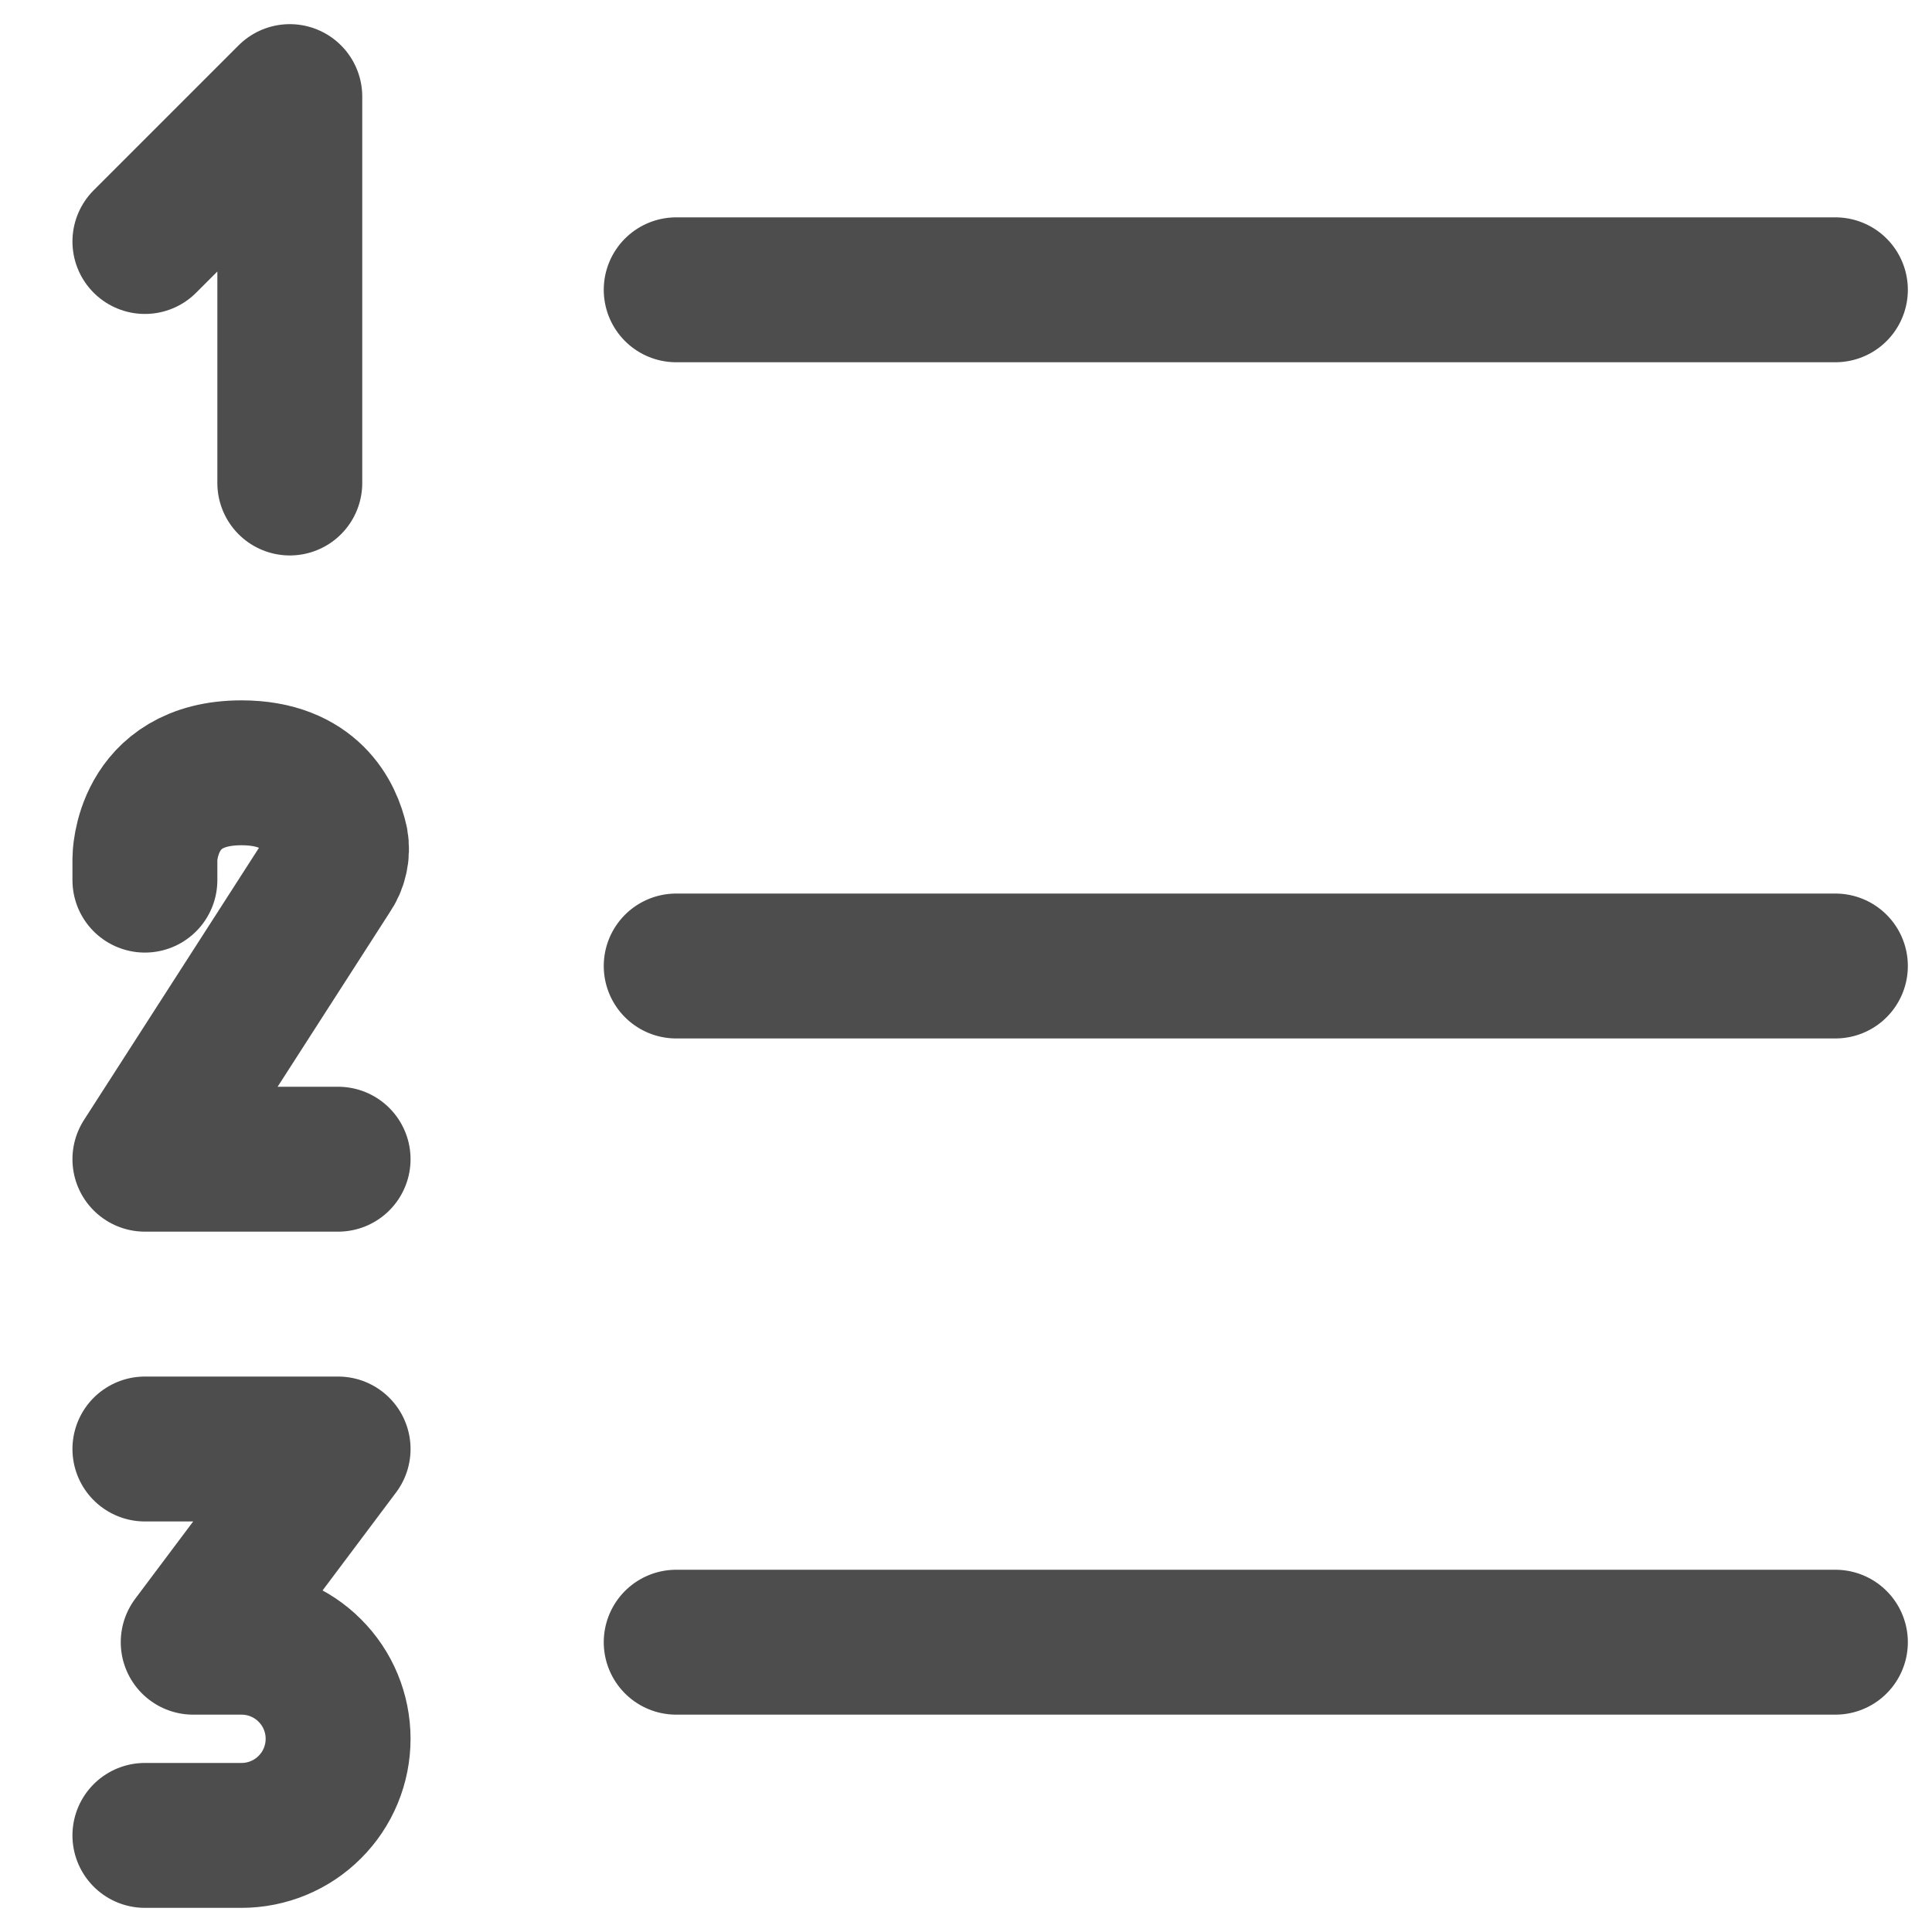
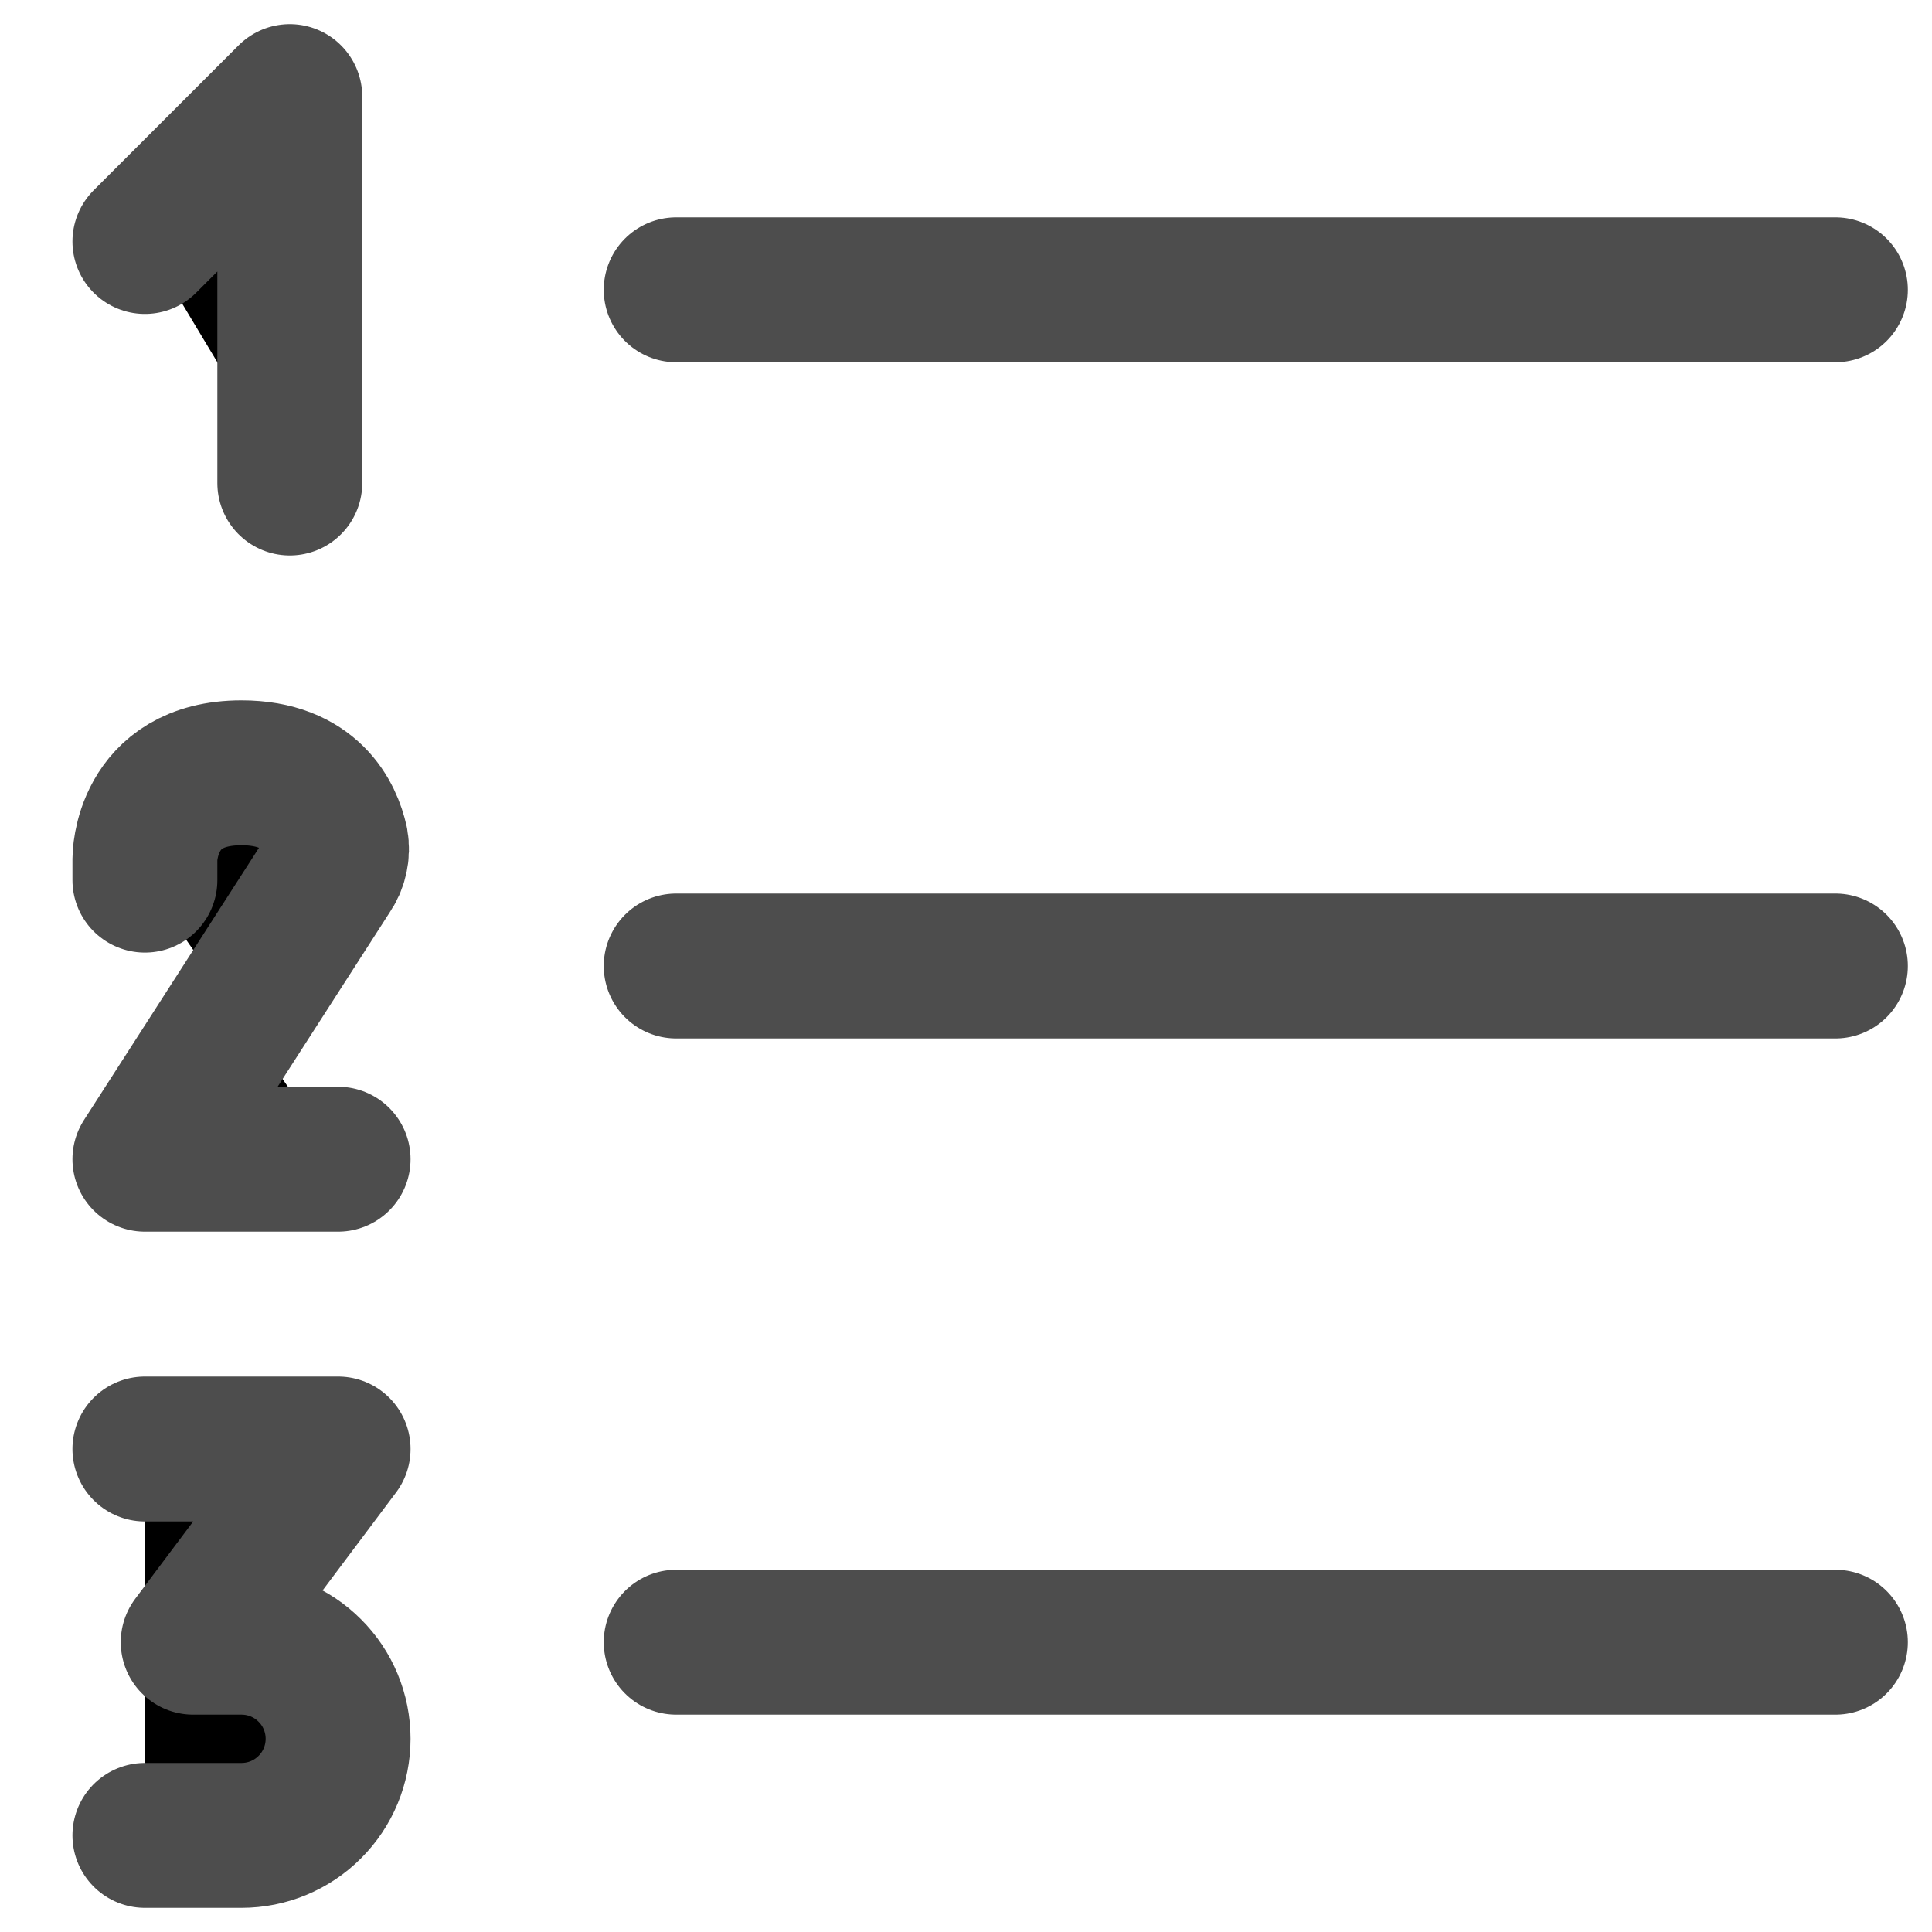
- <svg xmlns="http://www.w3.org/2000/svg" width="20" height="20" viewBox="0 0 20 20" fill="none">
+ <svg xmlns="http://www.w3.org/2000/svg" width="20" height="20" viewBox="0 0 20 20" fill="currentColor">
  <path d="M7 3H19M3 5V1L1.5 2.5M3.5 12H1.5L3.405 9.037C3.438 8.991 3.461 8.938 3.473 8.883C3.486 8.827 3.487 8.77 3.477 8.714C3.42 8.456 3.216 8 2.5 8C1.5 8 1.5 8.889 1.5 8.889V9.111M1.5 19H2.5C2.765 19 3.02 18.895 3.207 18.707C3.395 18.52 3.5 18.265 3.5 18C3.5 17.735 3.395 17.48 3.207 17.293C3.02 17.105 2.765 17 2.5 17H2L3.5 15H1.5M7 10H19M7 17H19" stroke="#4D4D4D" stroke-width="1.5" stroke-linecap="round" stroke-linejoin="round" />
</svg>
